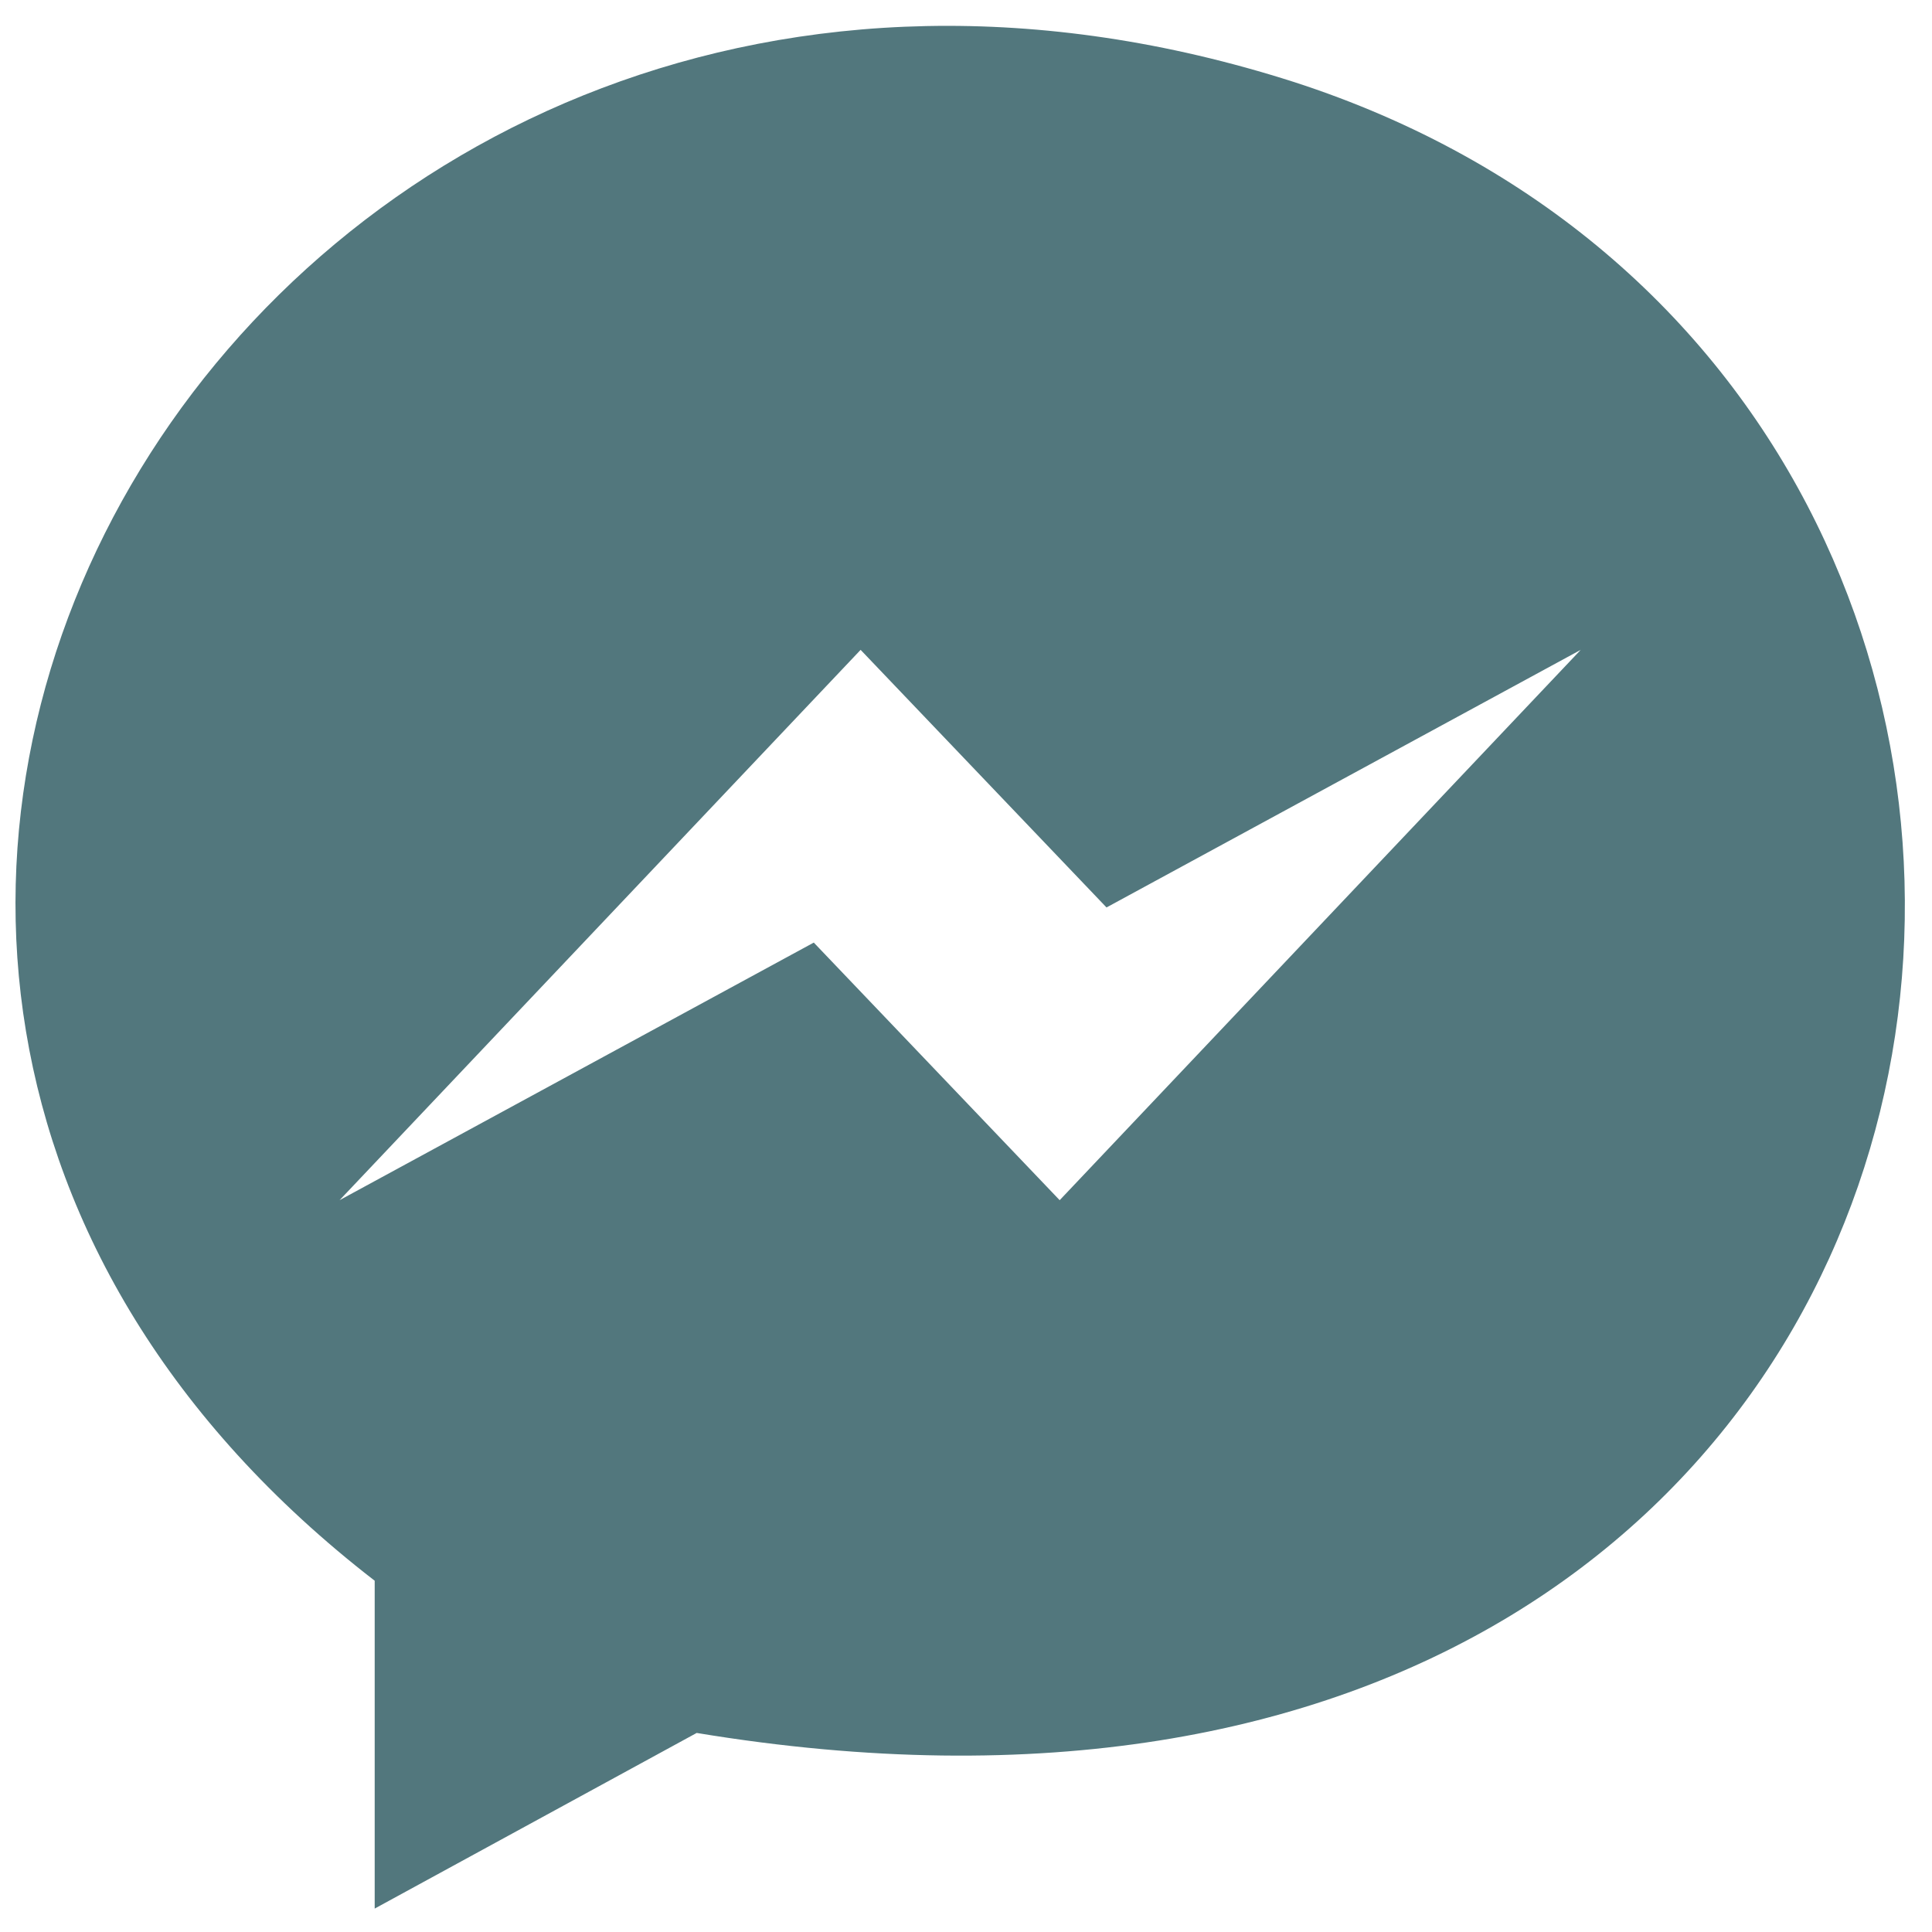
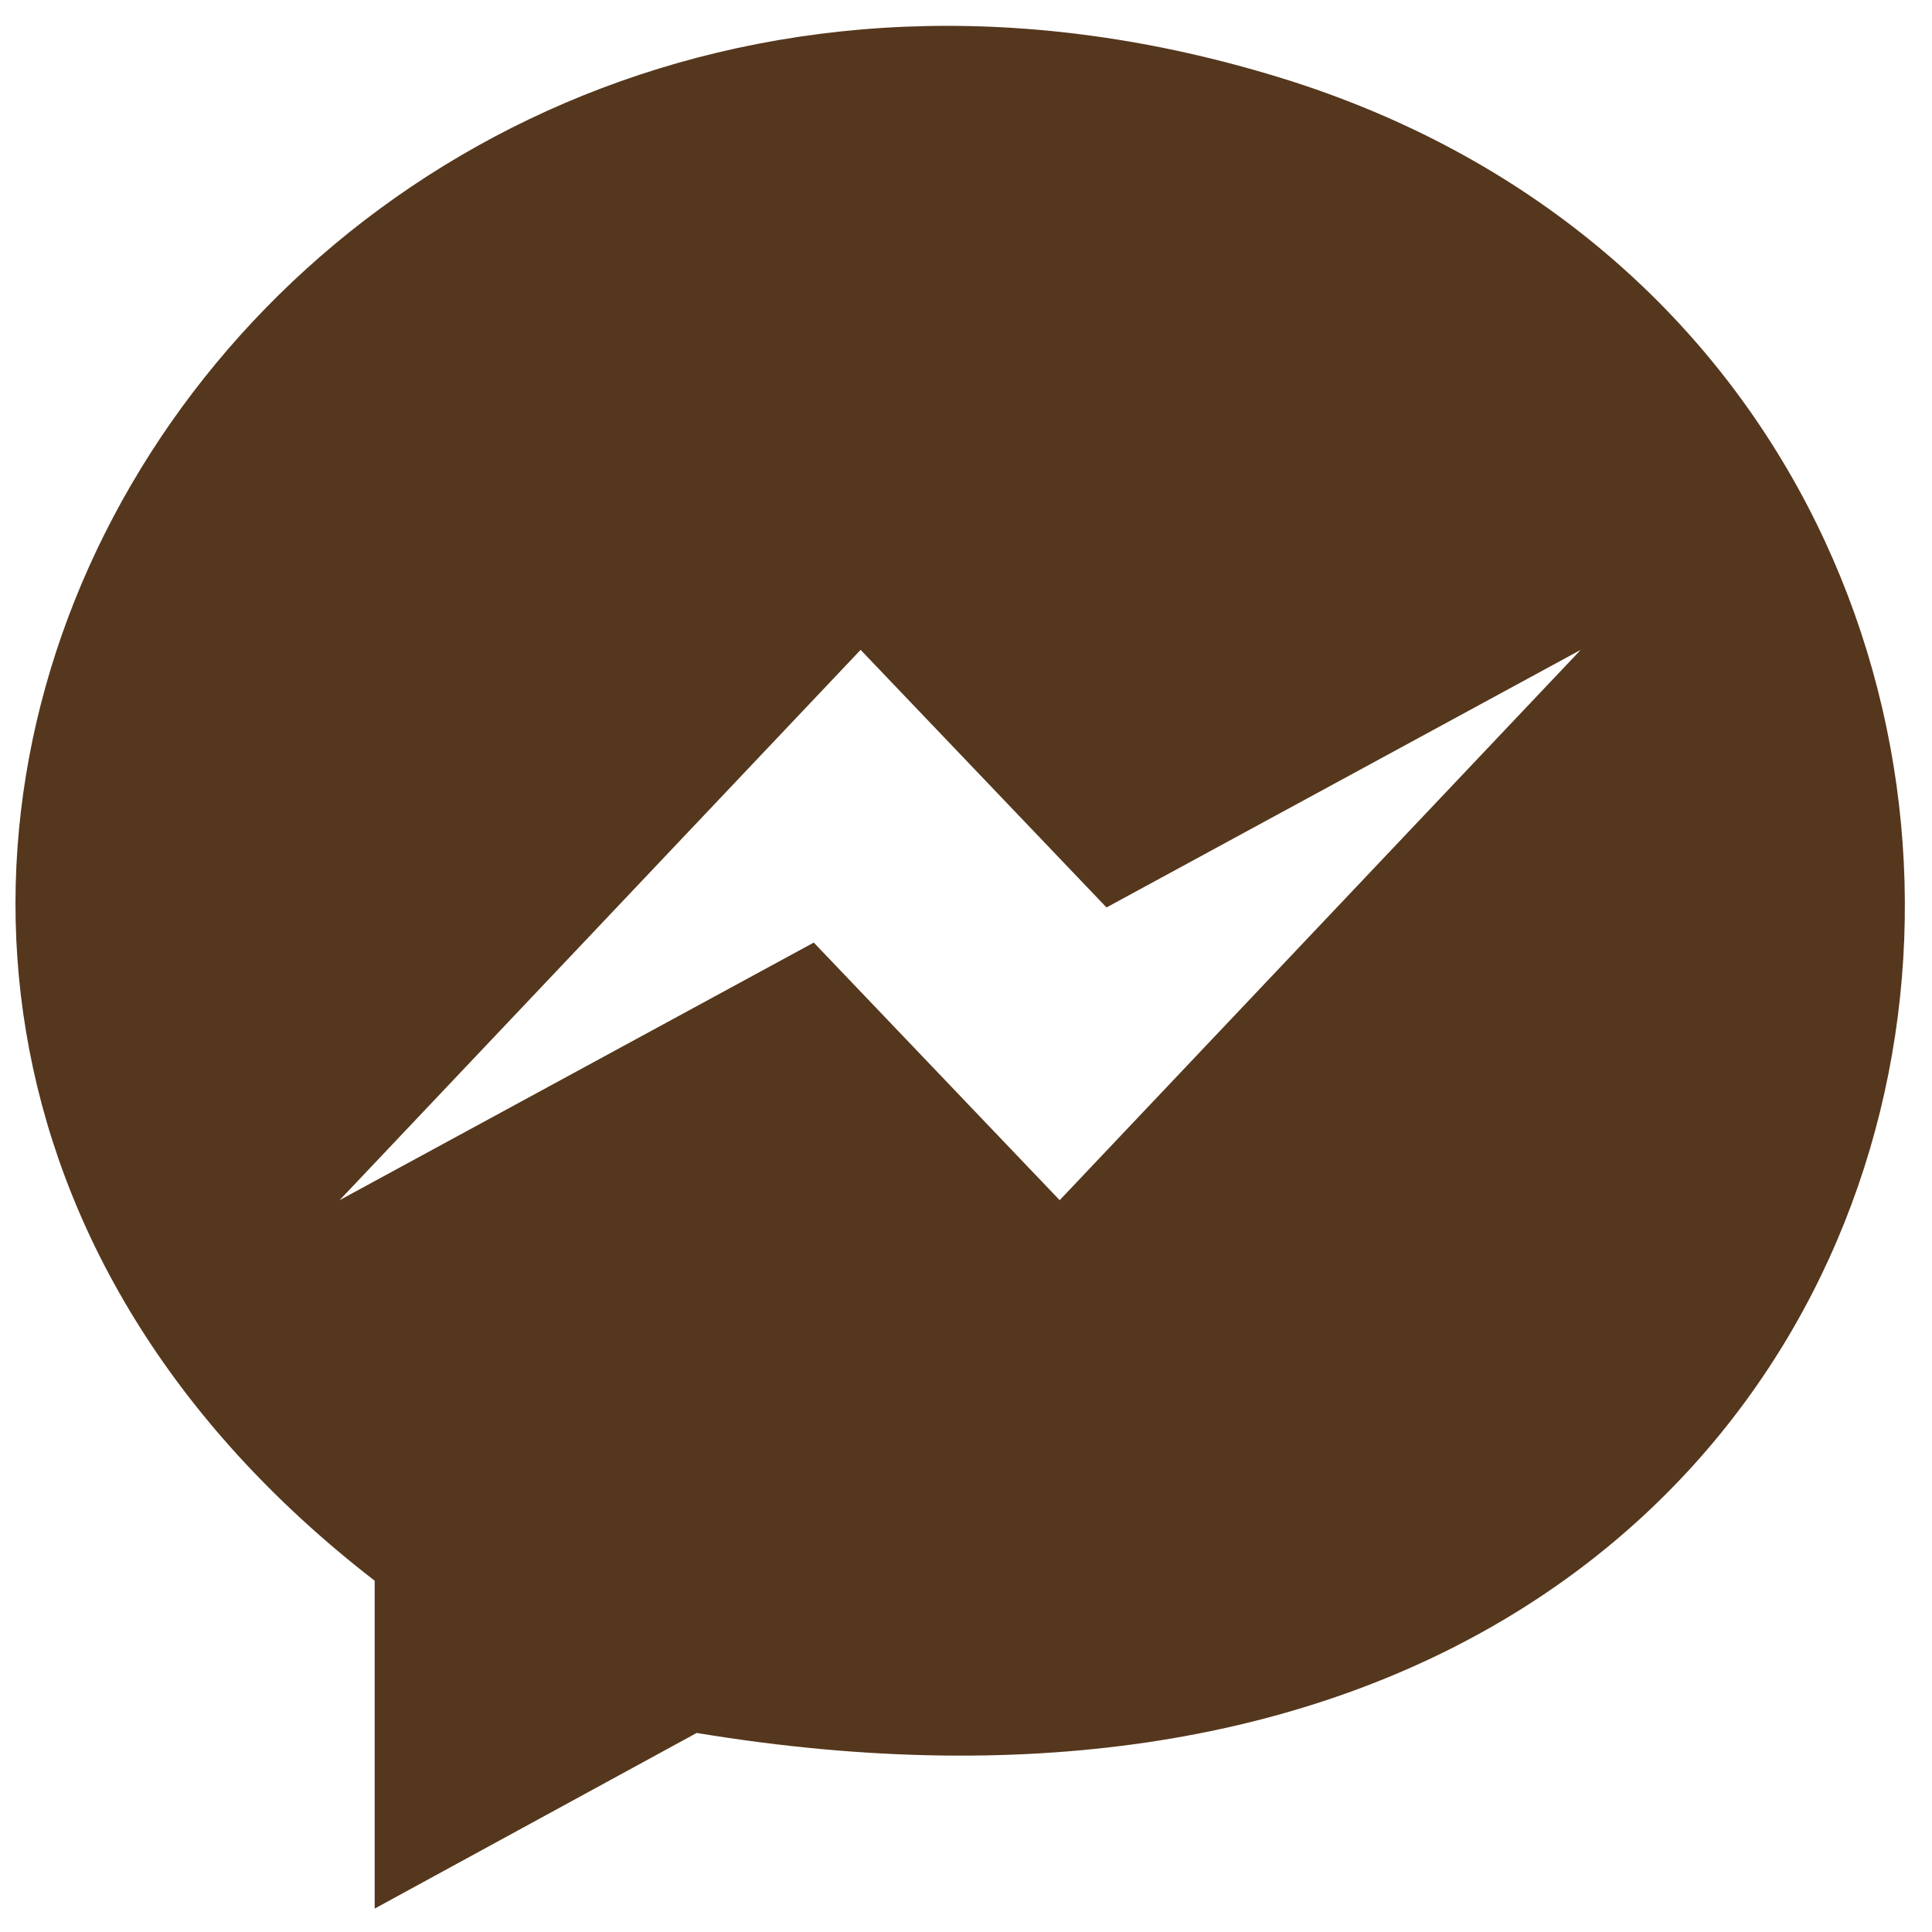
- <svg xmlns="http://www.w3.org/2000/svg" width="33" height="33" viewBox="0 0 33 33" fill="#52777D">
+ <svg xmlns="http://www.w3.org/2000/svg" width="33" height="33" viewBox="0 0 33 33" fill="#55371D">
  <path d="M22.1,1.4C4.6-4.2-7.7,16.1,6.4,27v5.6l5.5-3C35.5,33.5,38.8,6.8,22.1,1.4z M18.1,20.5l-4.2-4.4l-8.1,4.4 l8.9-9.4l4.2,4.4l8.1-4.4L18.1,20.5z" />
</svg>
